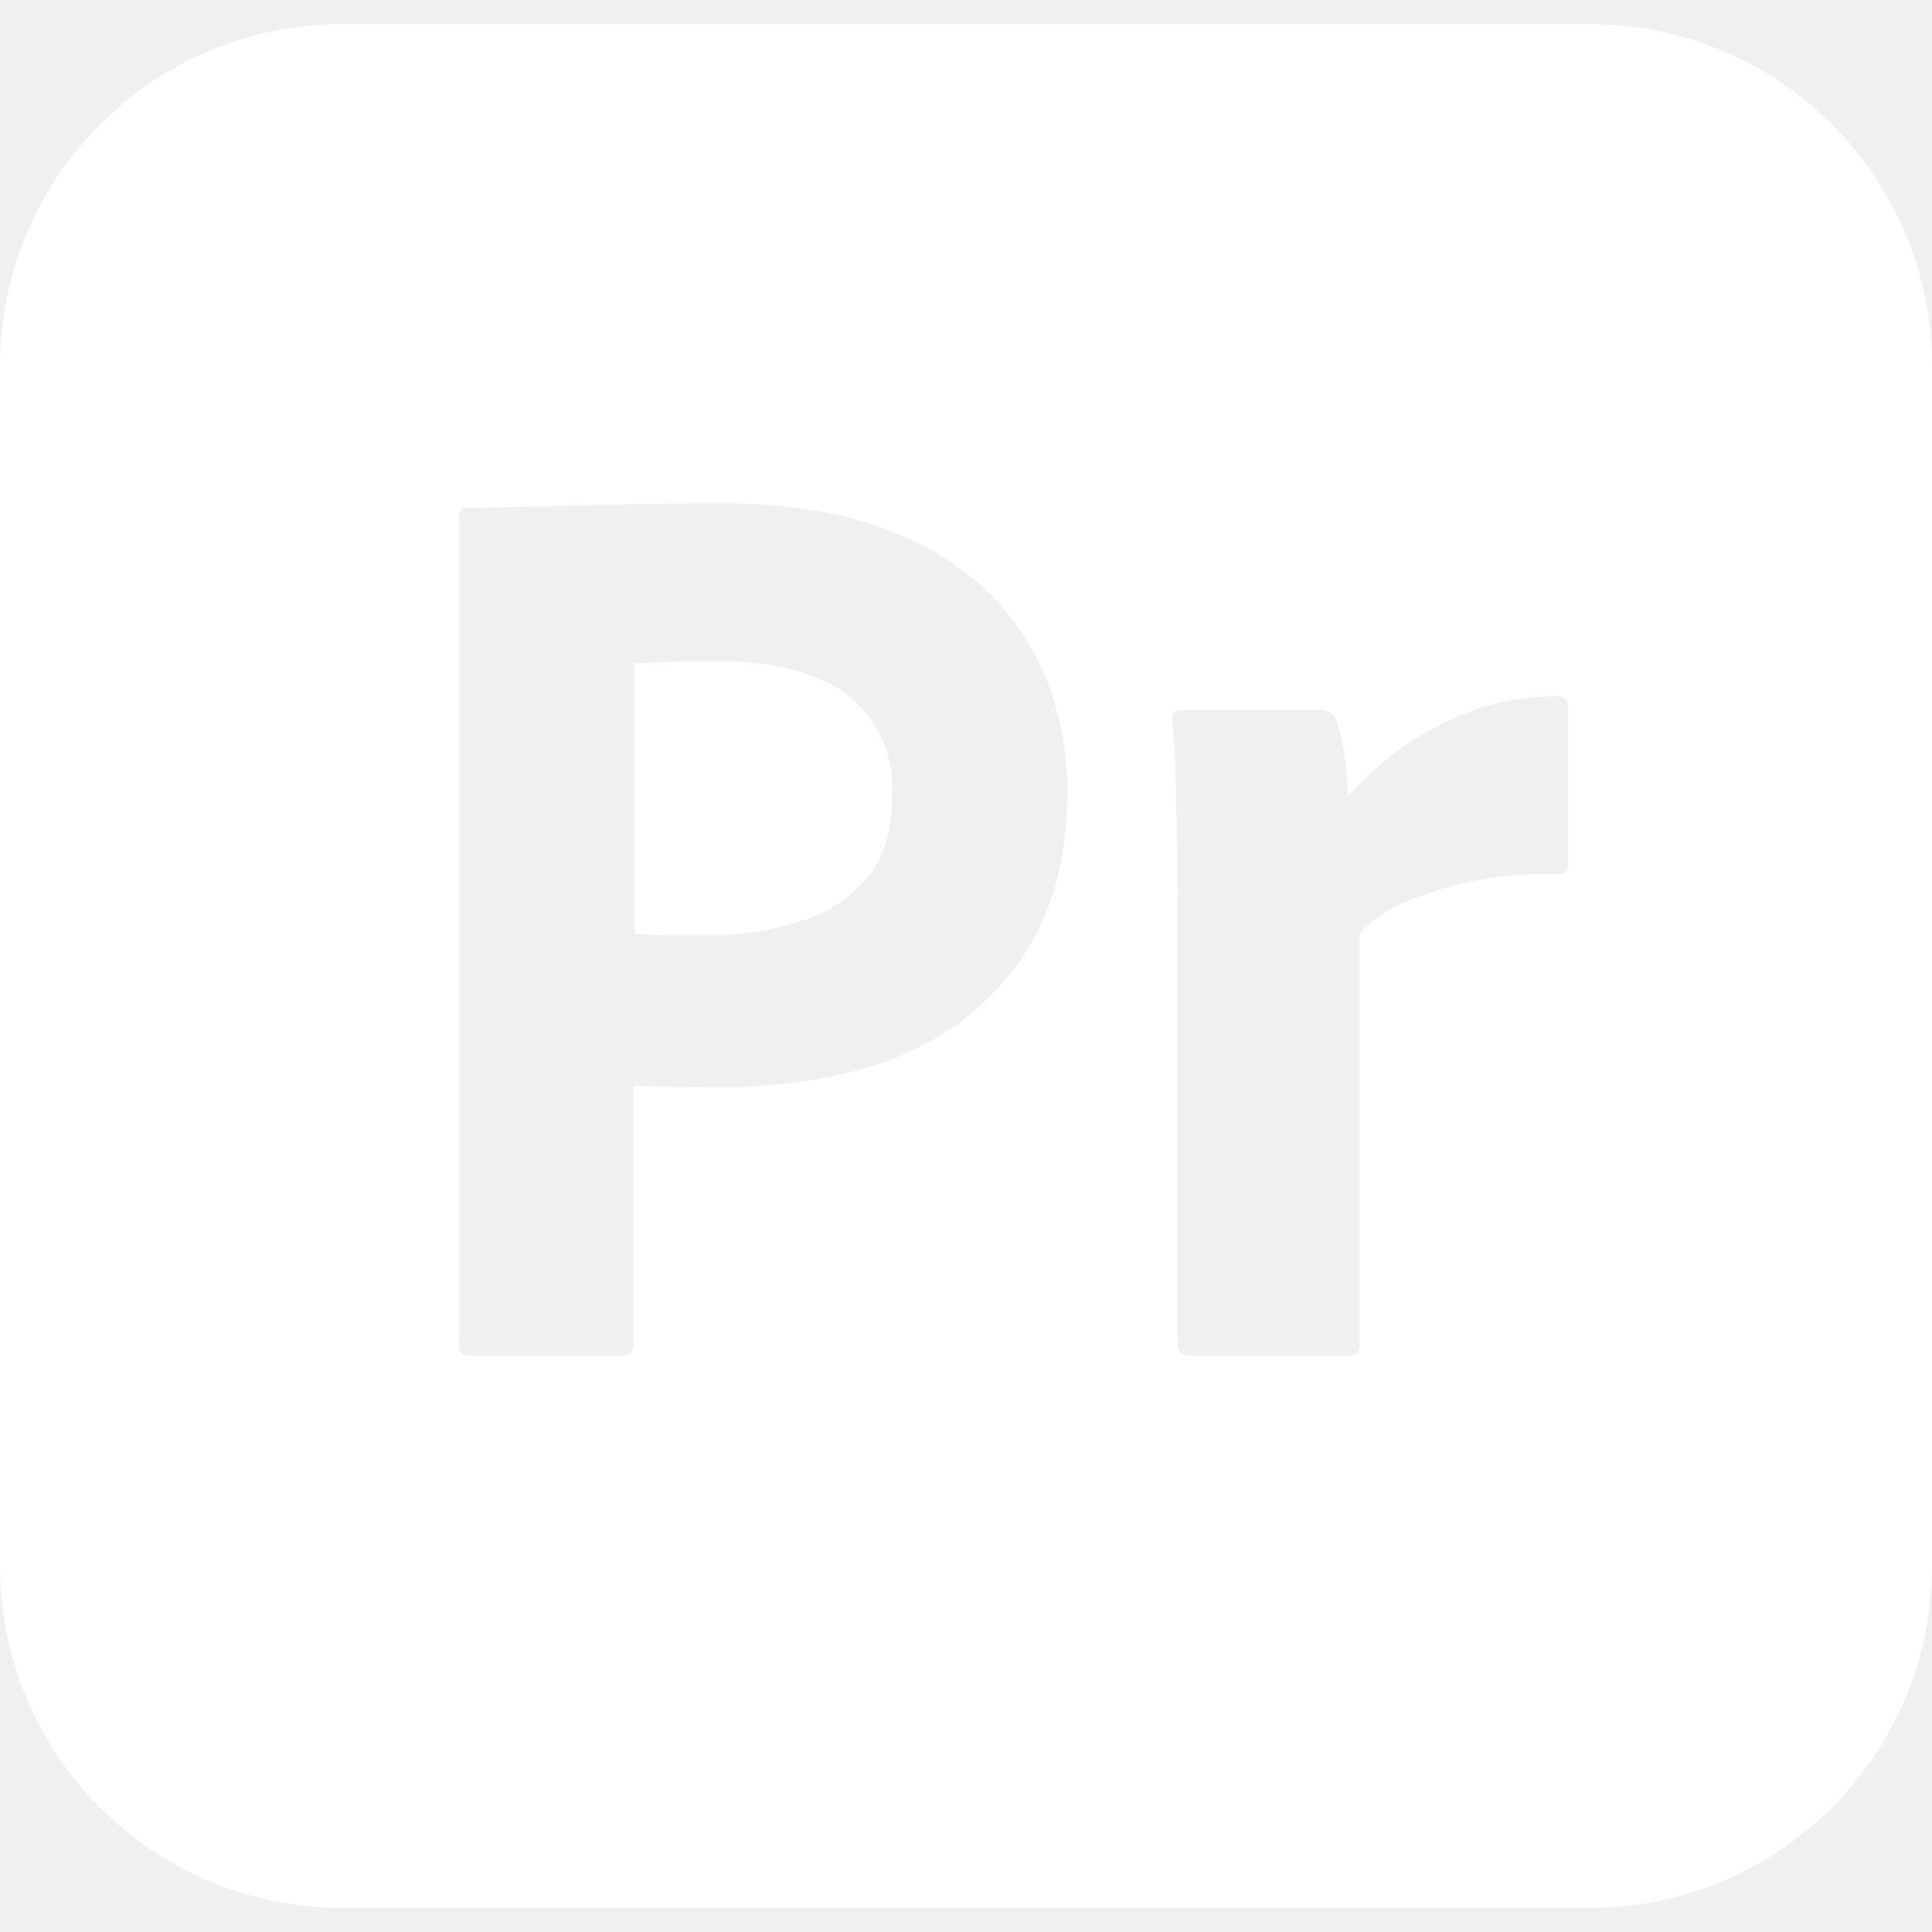
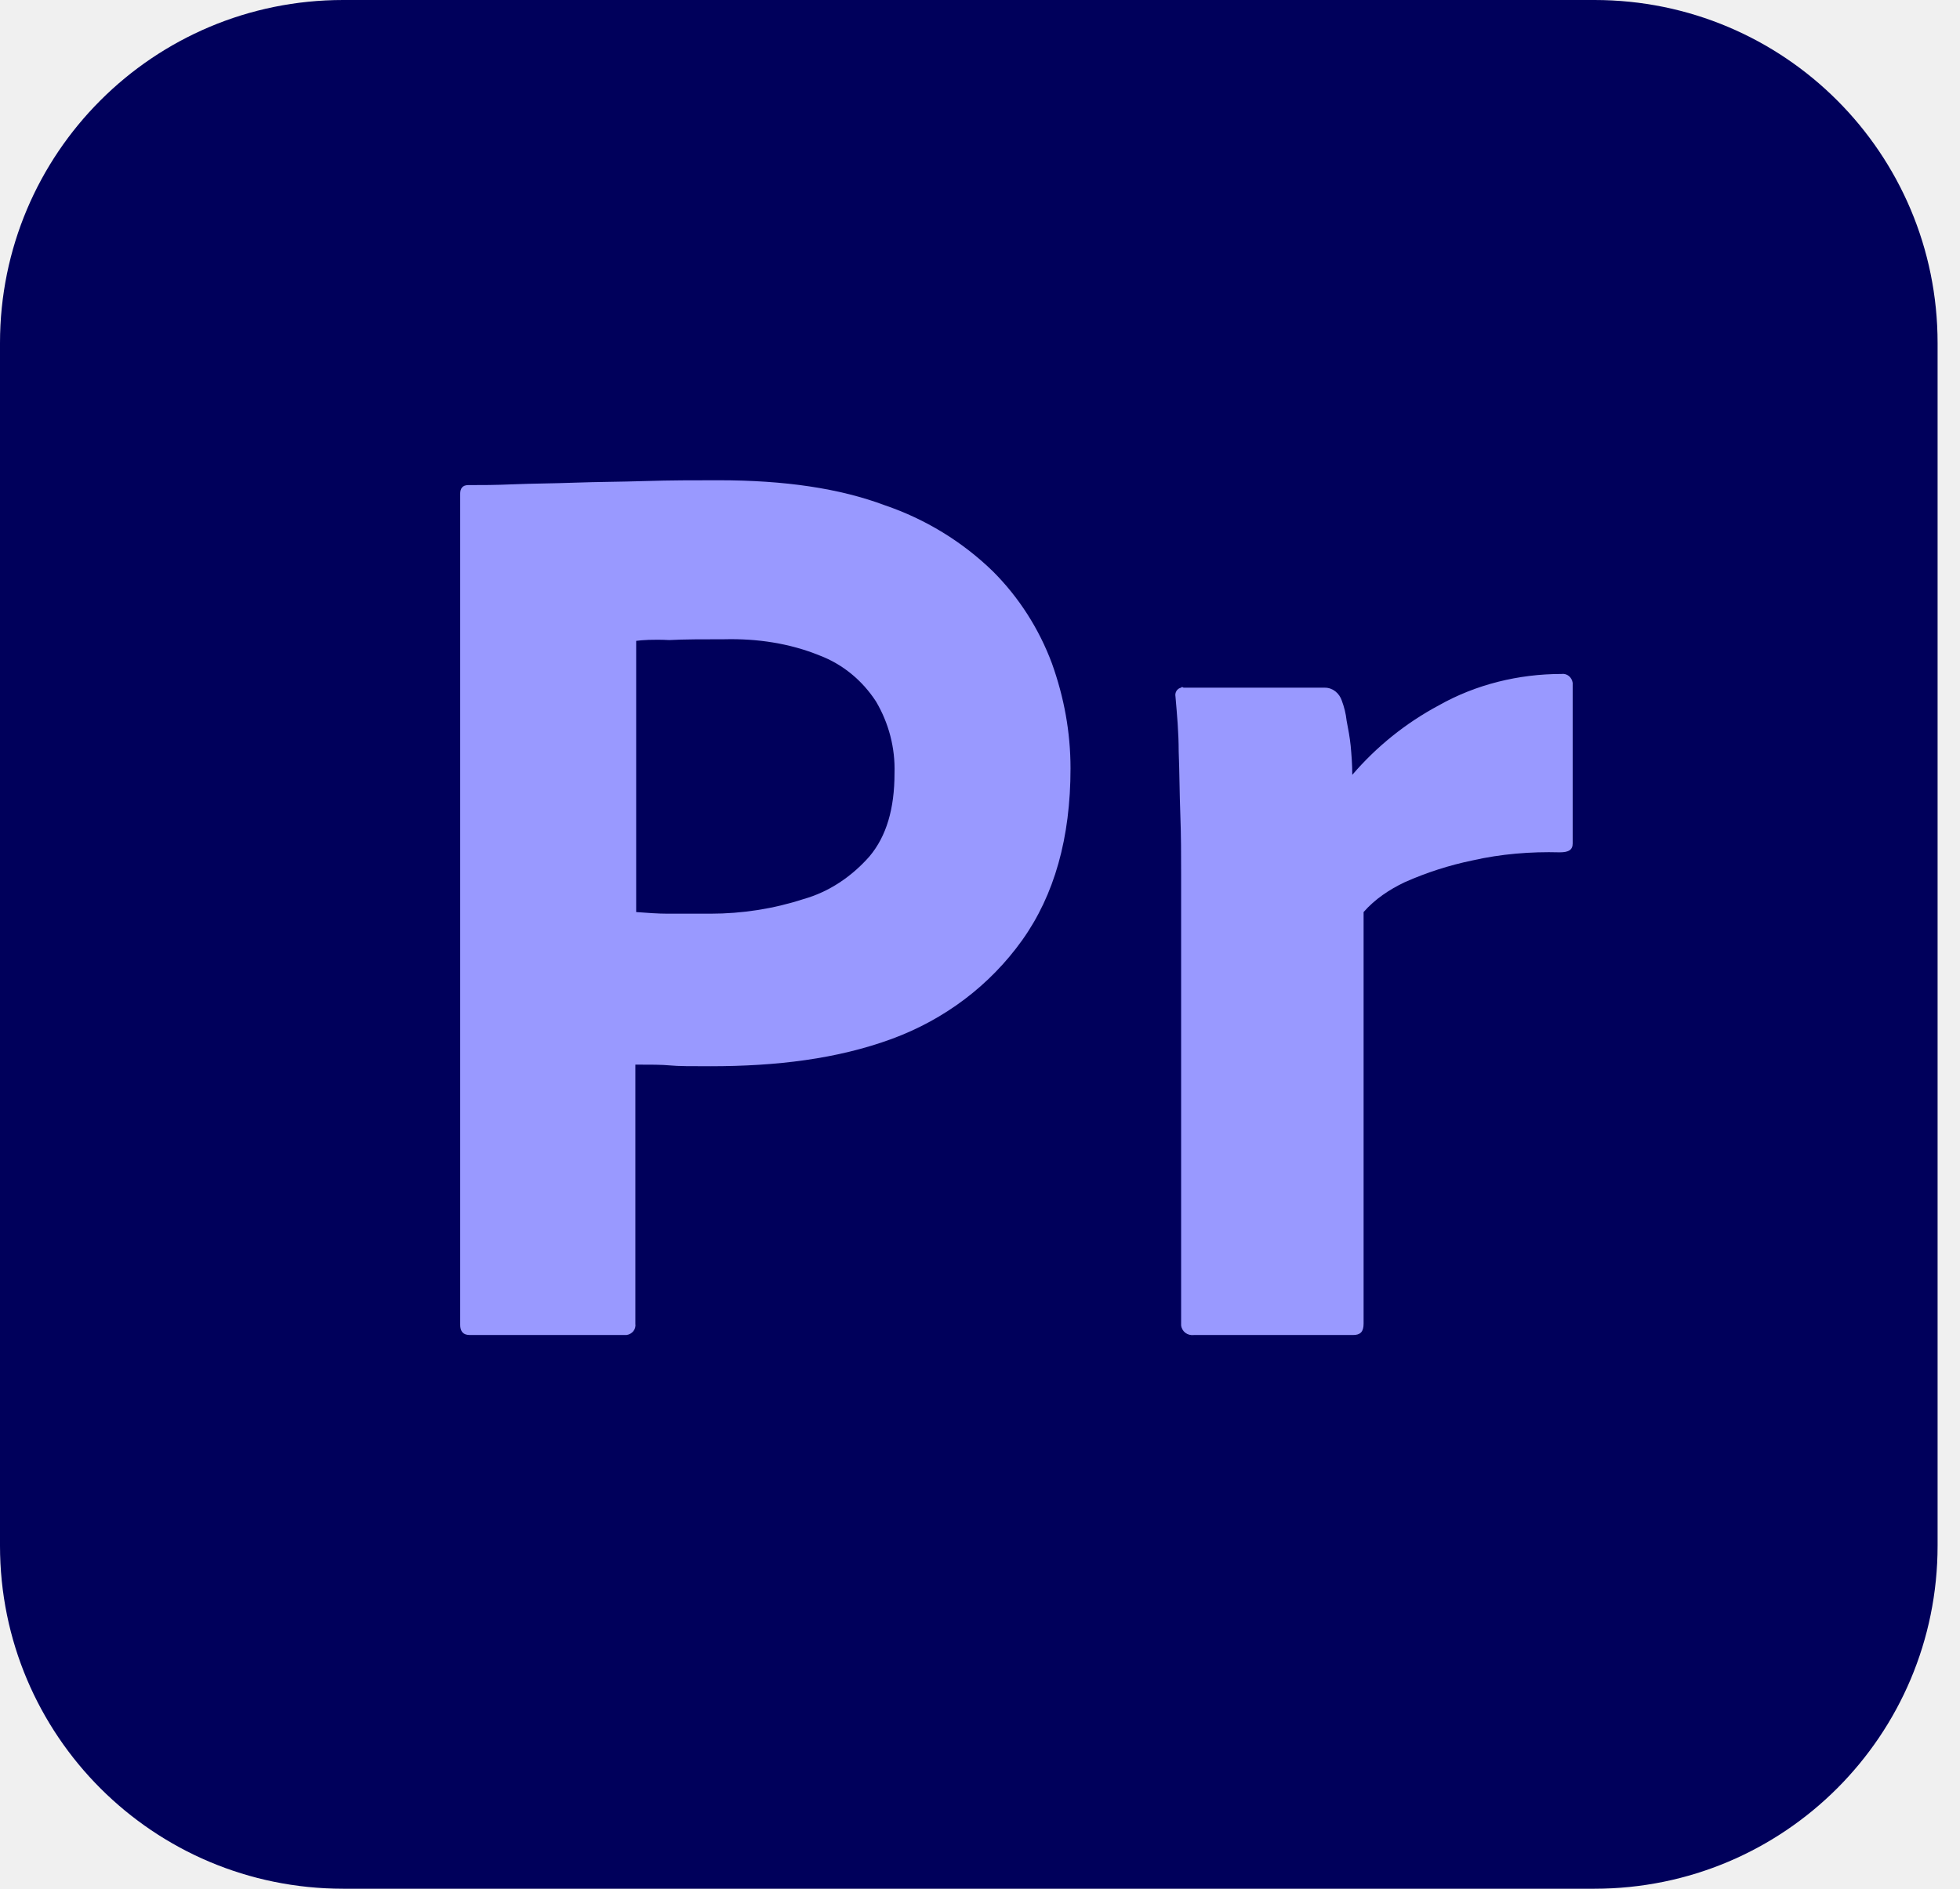
- <svg xmlns="http://www.w3.org/2000/svg" fill="#ffffff" role="img" viewBox="0 0 24 24">
-   <path d="M10.15 8.42a2.93 2.93 0 00-1.18-.2 13.9 13.9 0 00-1.09.02v3.36l.39.02h.53c.39 0 .78-.06 1.15-.18.32-.09.6-.28.82-.53.21-.25.31-.59.31-1.03a1.45 1.45 0 00-.93-1.46zM19.75.3H4.25A4.25 4.25 0 000 4.55v14.9c0 2.35 1.9 4.25 4.25 4.25h15.5c2.35 0 4.25-1.9 4.25-4.25V4.55C24 2.2 22.1.3 19.75.3zm-7.09 11.65c-.4.56-.96.98-1.61 1.22-.68.25-1.43.34-2.25.34l-.5-.01-.43-.01v3.21a.12.12 0 01-.11.14H5.82c-.08 0-.12-.04-.12-.13V6.42c0-.07.03-.11.1-.11l.56-.01.76-.02.87-.02.91-.01c.82 0 1.5.1 2.06.31.5.17.96.45 1.34.82.32.32.57.71.73 1.14.15.42.23.85.23 1.3 0 .86-.2 1.57-.6 2.13zm6.82-3.15v1.95c0 .08-.05.11-.16.11a4.35 4.35 0 00-1.92.37c-.19.09-.37.21-.51.37v5.1c0 .1-.04.14-.13.14h-1.97a.14.14 0 01-.16-.12v-5.58l-.01-.75-.02-.78c0-.23-.02-.45-.04-.68a.1.1 0 01.07-.11h1.78c.1 0 .18.07.2.16a3.03 3.03 0 01.13.92c.3-.35.67-.64 1.08-.86a3.1 3.1 0 011.52-.39c.07-.01.13.04.14.11v.04z" />
+ <svg xmlns="http://www.w3.org/2000/svg" width="83" height="80" viewBox="0 0 83 80" fill="none">
+   <g clip-path="url(#clip0_906_1820)">
+     <path d="M14.53 0H67.521C75.556 0 82.051 6.496 82.051 14.53V65.47C82.051 73.504 75.556 80 67.521 80H14.53C6.496 80 0 73.504 0 65.47V14.53C0 6.496 6.496 0 14.53 0Z" fill="#00005B" />
+     <path d="M19.487 56.102V20.923C19.487 20.684 19.59 20.547 19.829 20.547C20.41 20.547 20.957 20.547 21.744 20.513C22.564 20.479 23.419 20.479 24.342 20.444C25.265 20.41 26.256 20.41 27.316 20.376C28.376 20.342 29.402 20.342 30.427 20.342C33.231 20.342 35.556 20.684 37.47 21.402C39.179 21.983 40.752 22.94 42.051 24.205C43.145 25.299 44 26.632 44.547 28.102C45.06 29.538 45.333 31.009 45.333 32.547C45.333 35.487 44.65 37.914 43.282 39.829C41.914 41.743 40 43.179 37.778 44C35.453 44.855 32.889 45.162 30.085 45.162C29.265 45.162 28.718 45.162 28.376 45.128C28.034 45.094 27.556 45.094 26.906 45.094V56.068C26.94 56.308 26.769 56.513 26.53 56.547C26.496 56.547 26.462 56.547 26.393 56.547H19.897C19.624 56.547 19.487 56.41 19.487 56.102ZM26.94 27.145V38.632C27.419 38.667 27.863 38.701 28.273 38.701H30.085C31.419 38.701 32.752 38.496 34.017 38.085C35.111 37.778 36.068 37.128 36.821 36.273C37.538 35.419 37.88 34.256 37.88 32.752C37.914 31.692 37.641 30.632 37.094 29.709C36.513 28.82 35.692 28.137 34.701 27.761C33.436 27.248 32.068 27.043 30.667 27.077C29.778 27.077 28.991 27.077 28.342 27.111C27.658 27.077 27.18 27.111 26.94 27.145Z" fill="#9999FF" />
+     <path d="M50.12 29.128H56.103C56.444 29.128 56.718 29.367 56.821 29.675C56.923 29.948 56.992 30.222 57.026 30.53C57.094 30.872 57.162 31.248 57.197 31.59C57.231 31.966 57.265 32.376 57.265 32.82C58.291 31.624 59.521 30.632 60.923 29.88C62.496 28.991 64.308 28.547 66.12 28.547C66.359 28.513 66.564 28.684 66.598 28.923C66.598 28.957 66.598 28.991 66.598 29.06V35.726C66.598 36 66.427 36.102 66.051 36.102C64.82 36.068 63.556 36.171 62.359 36.444C61.367 36.649 60.41 36.957 59.487 37.367C58.838 37.675 58.222 38.085 57.744 38.632V56.068C57.744 56.41 57.607 56.547 57.299 56.547H50.564C50.291 56.581 50.051 56.41 50.017 56.137C50.017 56.102 50.017 56.034 50.017 56V37.06C50.017 36.239 50.017 35.384 49.983 34.496C49.949 33.607 49.949 32.718 49.914 31.829C49.914 31.043 49.846 30.29 49.778 29.504C49.744 29.333 49.846 29.162 50.017 29.128C50.017 29.094 50.086 29.094 50.12 29.128Z" fill="#9999FF" />
+   </g>
+   <defs>
+     <clipPath id="clip0_906_1820">
+       <rect width="82.051" height="80" fill="white" />
+     </clipPath>
+   </defs>
</svg>
